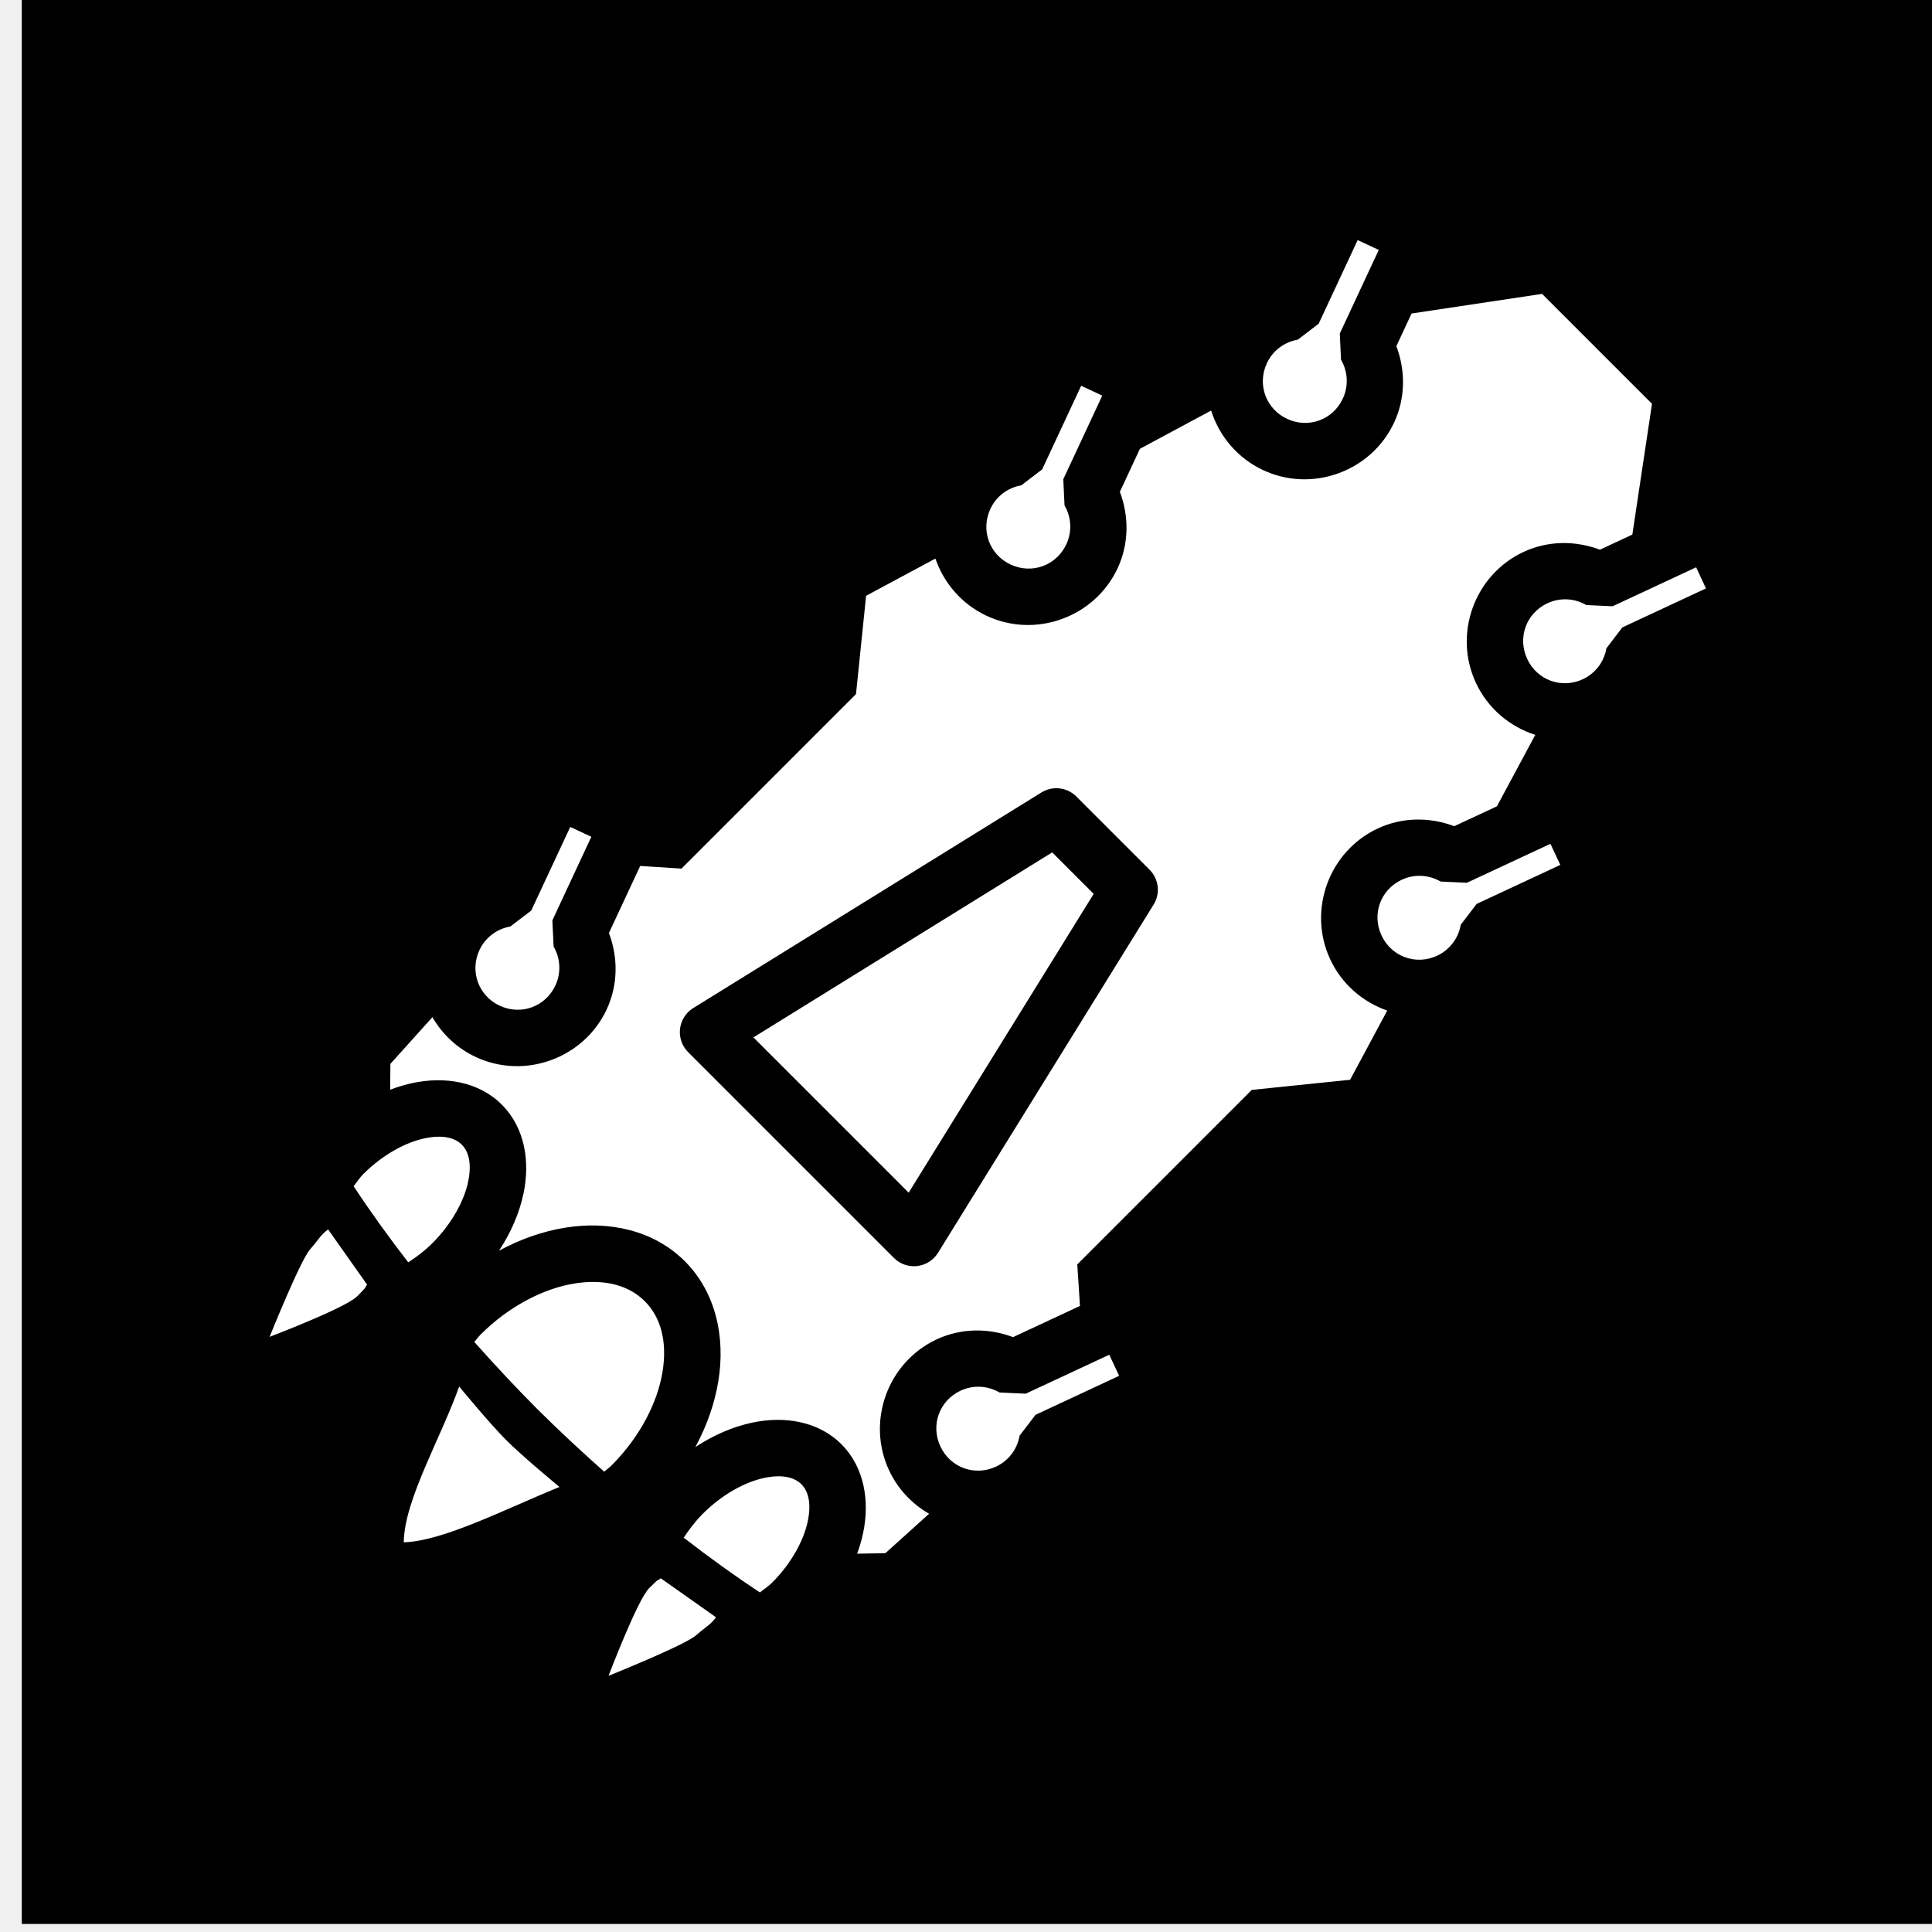
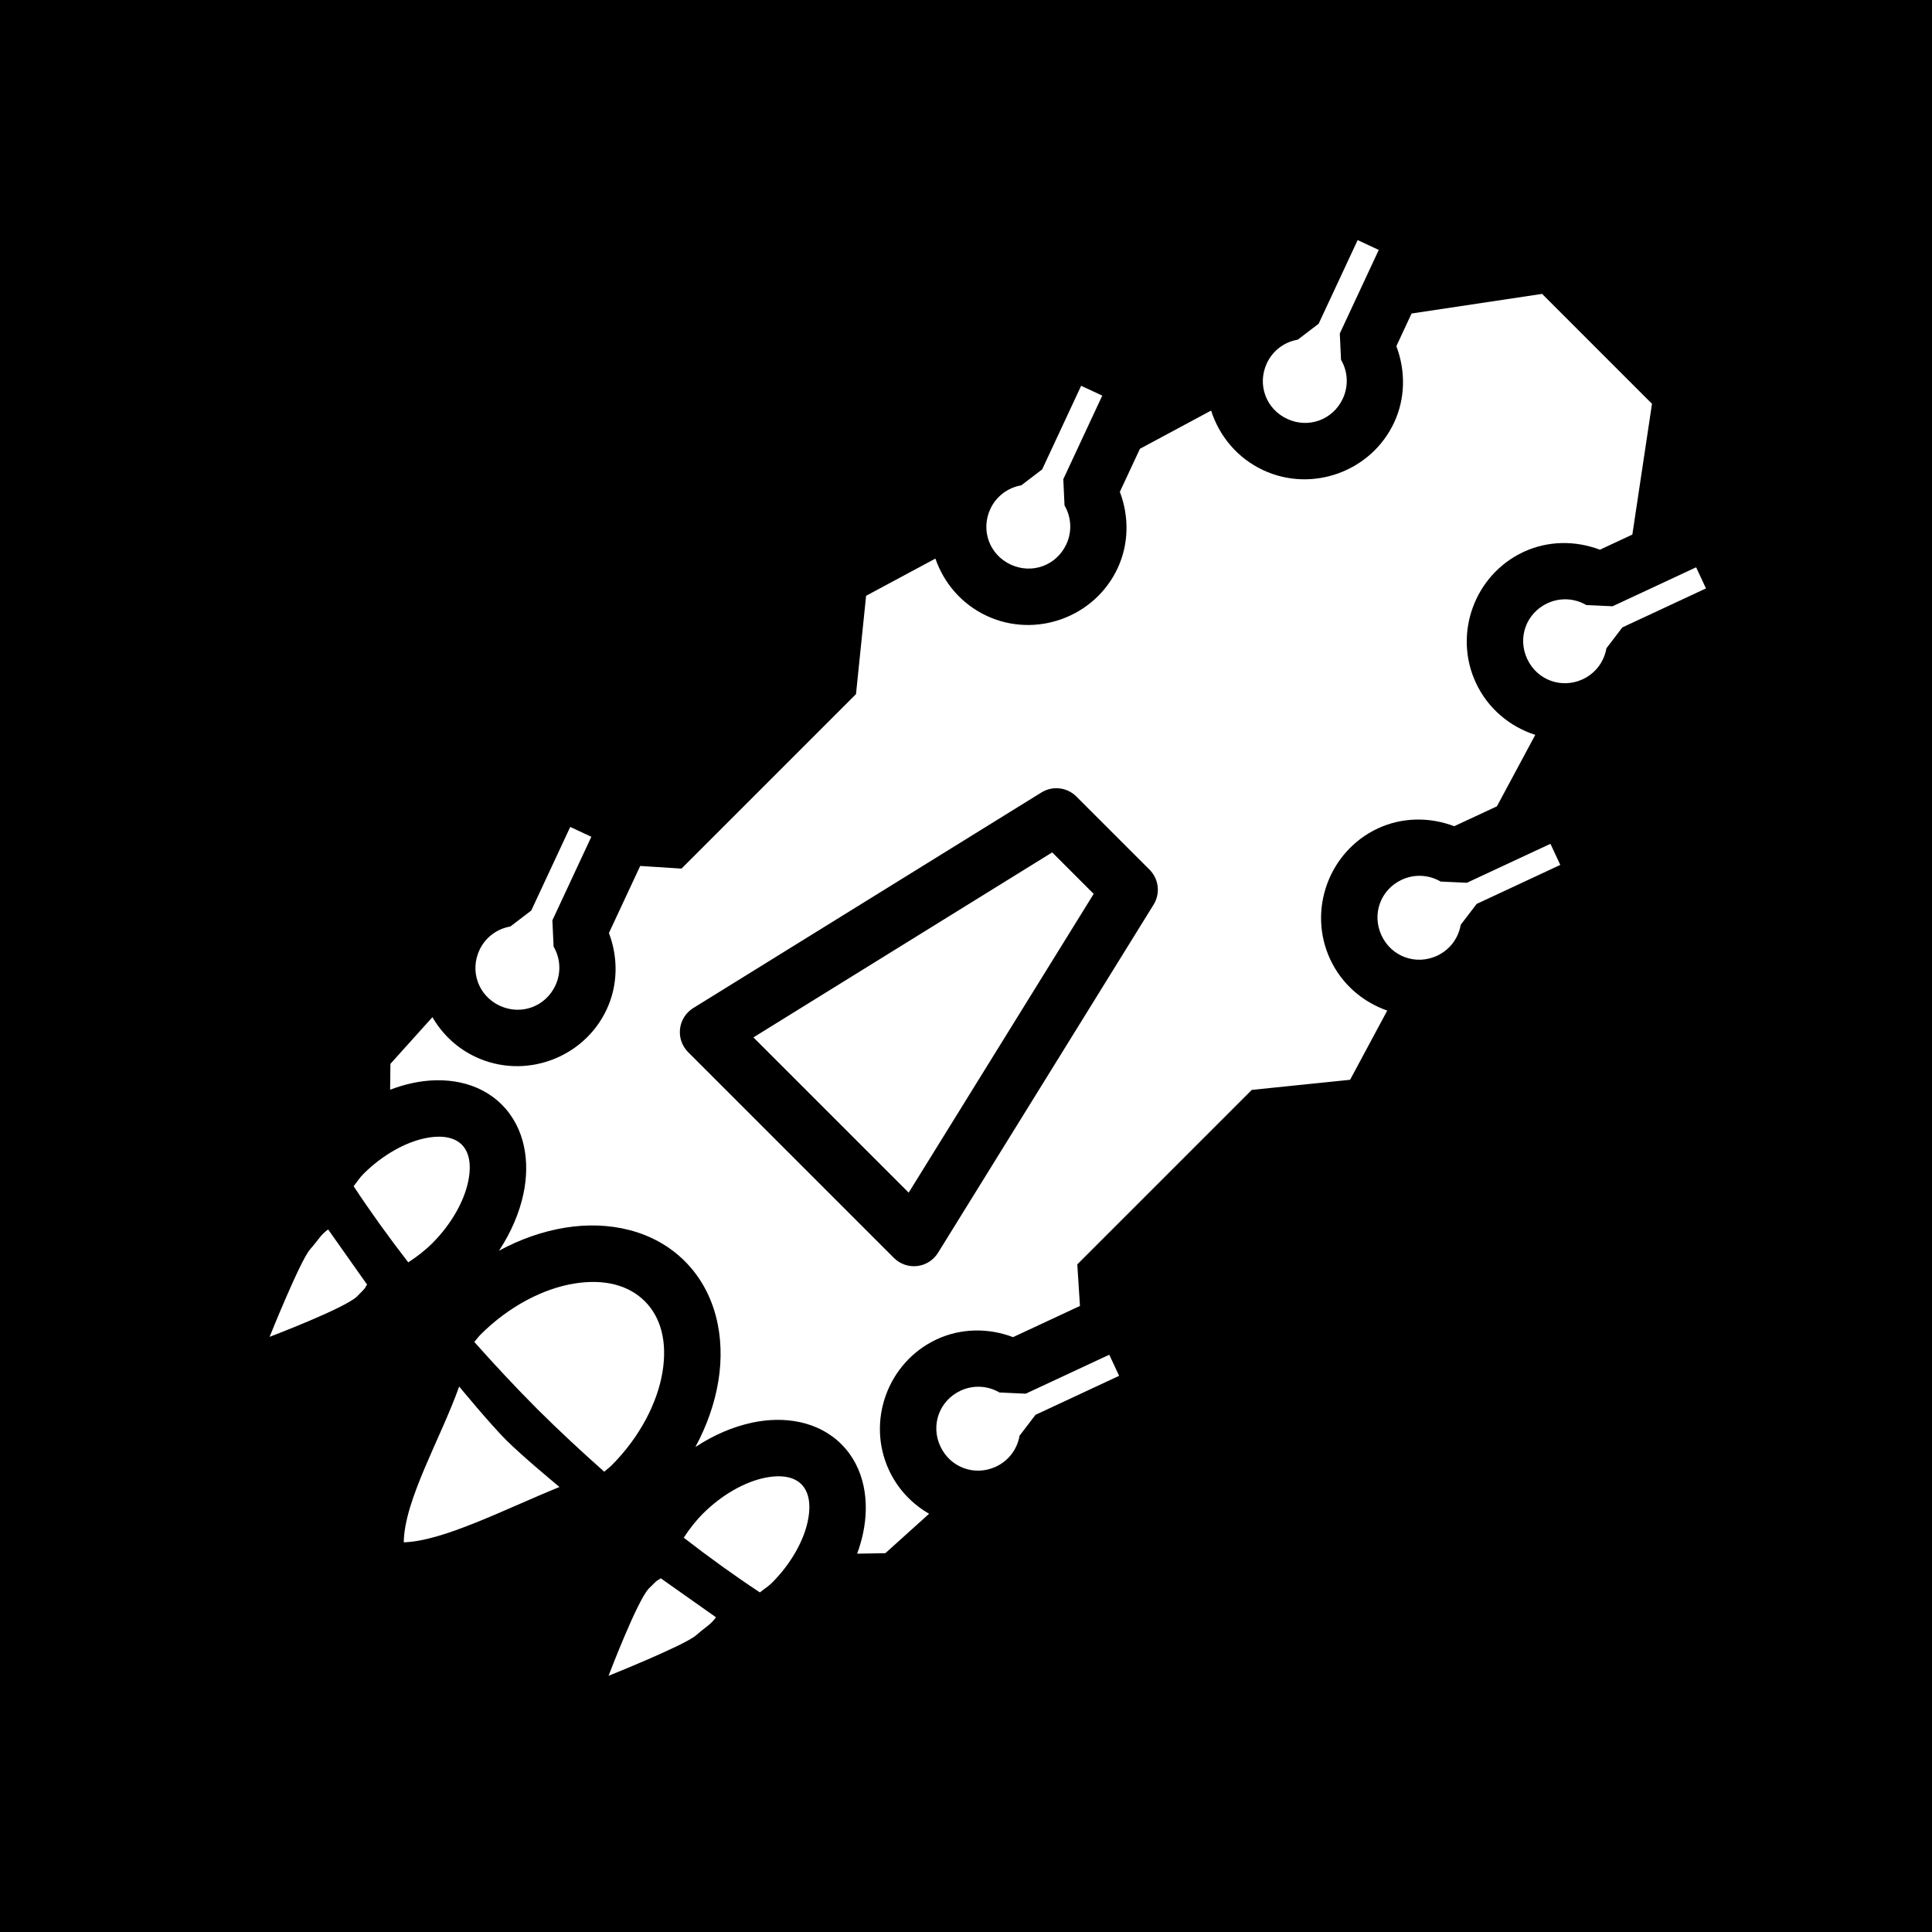
- <svg xmlns="http://www.w3.org/2000/svg" viewBox="0 0 512 512" id="svg2" version="1.1">
-   <defs id="defs10" />
-   <path d="m 5.774,-2.133 512,0 0,512 -512,0 z" id="path4" />
-   <path id="path7205-4-3" style="opacity:1;fill:#ffffff;fill-opacity:1;fill-rule:nonzero;stroke:none;stroke-width:15;stroke-linecap:round;stroke-linejoin:round;stroke-miterlimit:4;stroke-dasharray:none;stroke-opacity:1" d="m 107.001,408.727 c 0.135,-11.21 9.79,-27.524 14.685,-41.287 0,0 7.998,9.729 12.435,14.173 4.436,4.443 14.151,12.455 14.151,12.455 -14.453,5.859 -30.797,14.362 -41.27,14.66 l -0.001,-0.001 z m 54.272,35.377 c 0,0 7.617,-20.043 10.719,-23.181 3.102,-3.138 2.068,-1.766 3.107,-2.666 l 14.646,10.338 c -1.57,2.1 -2.24,2.134 -5.287,4.785 -3.047,2.652 -23.184,10.724 -23.184,10.724 z M 71.448,354.28 c 0,0 20.043,-7.617 23.181,-10.719 3.138,-3.102 1.766,-2.068 2.666,-3.107 l -10.338,-14.646 c -2.1,1.57 -2.134,2.24 -4.785,5.287 -2.652,3.047 -10.724,23.184 -10.724,23.184 z m 378.043,-203.937 -22.144,10.325 -6.958,-0.323 c -3.152,-1.843 -6.985,-2.022 -10.294,-0.481 -5.639,2.63 -8.002,9.119 -5.372,14.758 2.629,5.638 9.117,7.999 14.755,5.372 3.301,-1.547 5.623,-4.594 6.236,-8.188 l 4.223,-5.535 22.163,-10.336 -2.609,-5.592 z m -38.608,73.275 -22.144,10.325 -6.958,-0.323 c -3.152,-1.843 -6.985,-2.022 -10.294,-0.481 -5.639,2.63 -8.002,9.119 -5.372,14.758 2.629,5.638 9.117,7.999 14.755,5.372 3.301,-1.547 5.623,-4.594 6.236,-8.188 l 4.223,-5.535 22.163,-10.336 -2.609,-5.592 z m -116.913,135.4 -22.144,10.325 -6.958,-0.323 c -3.152,-1.843 -6.985,-2.022 -10.294,-0.481 -5.639,2.63 -8.002,9.119 -5.372,14.758 2.629,5.638 9.117,7.999 14.755,5.372 3.301,-1.547 5.623,-4.594 6.236,-8.188 l 4.223,-5.535 22.163,-10.336 -2.609,-5.592 z m 71.415,-292.781 -5.593,-2.607 -10.335,22.162 -5.535,4.223 c -3.594,0.613 -6.641,2.934 -8.188,6.236 -2.626,5.638 -0.265,12.126 5.372,14.755 5.639,2.629 12.126,0.267 14.757,-5.371 1.543,-3.311 1.365,-7.143 -0.479,-10.296 l -0.325,-6.956 10.326,-22.145 z m -73.274,38.606 -5.593,-2.607 -10.335,22.162 -5.535,4.223 c -3.594,0.613 -6.641,2.934 -8.188,6.236 -2.626,5.638 -0.265,12.126 5.372,14.755 5.639,2.629 12.126,0.267 14.757,-5.371 1.543,-3.311 1.365,-7.143 -0.479,-10.296 l -0.325,-6.956 10.326,-22.145 z m -135.4,116.913 -5.593,-2.607 -10.335,22.162 -5.535,4.223 c -3.594,0.613 -6.641,2.934 -8.188,6.236 -2.626,5.638 -0.265,12.126 5.372,14.755 5.639,2.629 12.126,0.267 14.757,-5.371 1.543,-3.311 1.365,-7.143 -0.479,-10.296 l -0.325,-6.956 10.326,-22.145 z m -34.331,81.593 c -1.786,-1.787 -4.941,-2.722 -9.882,-1.672 -4.938,1.049 -11.01,4.254 -16.225,9.466 -0.987,0.992 -1.695,2.139 -2.562,3.211 4.36,6.622 9.205,13.365 14.482,20.183 2.225,-1.445 4.402,-3.1 6.387,-5.078 5.214,-5.216 8.419,-11.288 9.469,-16.228 1.05,-4.94 0.116,-8.095 -1.67,-9.882 z m 89.999,89.996 c -1.786,-1.786 -4.942,-2.721 -9.883,-1.671 -4.939,1.049 -11.01,4.255 -16.225,9.469 l -0.004,0.004 -0.003,0.003 c -1.97,1.975 -3.623,4.142 -5.066,6.356 6.816,5.283 13.558,10.133 20.182,14.503 1.069,-0.865 2.214,-1.571 3.204,-2.555 5.212,-5.215 8.415,-11.286 9.464,-16.223 1.05,-4.941 0.115,-8.097 -1.671,-9.883 l 0.001,-0.001 z m -41.497,-48.502 c -4.261,-4.26 -10.716,-5.999 -18.733,-4.687 -8.014,1.312 -17.145,5.877 -24.815,13.543 -0.599,0.604 -1.07,1.301 -1.638,1.931 5.359,6.014 10.886,11.968 16.658,17.749 5.789,5.767 11.75,11.287 17.769,16.636 0.619,-0.562 1.307,-1.026 1.902,-1.617 7.669,-7.671 12.234,-16.805 13.546,-24.821 1.312,-8.017 -0.427,-14.471 -4.687,-18.733 l -0.001,-10e-4 z M 408.667,77.884 l -34.585,5.198 -4.035,8.654 c 2.474,6.527 2.41,13.802 -0.587,20.234 l 0,0.003 c -6.056,12.986 -21.708,18.683 -34.694,12.627 -6.85,-3.194 -11.669,-9.061 -13.807,-15.795 l -18.865,10.129 -5.321,11.409 c 2.474,6.527 2.41,13.802 -0.587,20.234 l 0,0.003 c -6.056,12.986 -21.708,18.683 -34.694,12.627 -6.64,-3.096 -11.368,-8.703 -13.599,-15.177 l -18.368,9.861 -2.677,26.058 -46.24,46.24 -10.948,-0.703 -8.288,17.77 c 2.474,6.527 2.41,13.802 -0.587,20.234 l 0,0.003 c -6.056,12.986 -21.708,18.683 -34.694,12.627 -4.999,-2.331 -8.912,-6.087 -11.496,-10.562 l -11.127,12.37 -0.08,6.858 c 1.984,-0.756 3.986,-1.354 5.992,-1.78 8.349,-1.774 17.408,-0.461 23.607,5.738 l 0.001,10e-4 c 6.198,6.199 7.508,15.256 5.734,23.605 -1.093,5.145 -3.296,10.266 -6.479,15.096 5.674,-3.068 11.592,-5.128 17.483,-6.092 11.586,-1.896 23.512,0.635 31.762,8.883 8.249,8.249 10.78,20.176 8.884,31.763 -0.964,5.891 -3.024,11.809 -6.092,17.483 4.831,-3.183 9.952,-5.385 15.096,-6.479 8.349,-1.774 17.406,-0.463 23.605,5.734 l 0.001,0.001 c 6.199,6.199 7.511,15.256 5.737,23.605 -0.384,1.807 -0.912,3.61 -1.563,5.4 l 7.477,-0.135 11.589,-10.448 c -4.499,-2.584 -8.276,-6.509 -10.616,-11.528 -6.055,-12.986 -0.359,-28.635 12.627,-34.691 l 0.001,-10e-4 c 6.432,-2.997 13.709,-3.059 20.235,-0.586 l 17.732,-8.268 -0.707,-11.013 46.24,-46.24 26.054,-2.678 9.848,-18.345 c -6.448,-2.241 -12.031,-6.96 -15.117,-13.579 -6.055,-12.986 -0.359,-28.635 12.627,-34.691 l 0.001,-0.001 c 6.432,-2.997 13.709,-3.059 20.235,-0.586 l 11.319,-5.278 10.162,-18.929 c -6.71,-2.148 -12.552,-6.959 -15.737,-13.79 -6.055,-12.986 -0.359,-28.635 12.627,-34.691 l 10e-4,-0.001 c 6.432,-2.997 13.709,-3.059 20.235,-0.586 l 8.599,-4.011 5.208,-34.655 -29.132,-29.132 z M 285.247,211.084 304.646,230.482 a 7.501,7.501 0 0 1 1.073,9.249 l -12.797,20.669 a 7.501,7.501 0 0 0 0.001,10e-4 l -44.342,71.61 a 7.501,7.501 0 0 1 -11.681,1.356 l -27.269,-27.269 -27.269,-27.269 a 7.501,7.501 0 0 1 1.355,-11.682 l 71.611,-44.341 20.666,-12.797 a 7.501,7.501 0 0 1 9.253,1.074 z m -6.405,14.808 -15.617,9.67 -63.561,39.356 20.574,20.574 20.572,20.572 39.358,-63.56 9.67,-15.617 -10.996,-10.996 z" />
+ <svg xmlns="http://www.w3.org/2000/svg" viewBox="0 0 512 512">
+   <path d="m 0,0 512,0 0,512 -512,0 z" />
+   <path d="m 107.001,408.727 c 0.135,-11.21 9.79,-27.524 14.685,-41.287 0,0 7.998,9.729 12.435,14.173 4.436,4.443 14.151,12.455 14.151,12.455 -14.453,5.859 -30.797,14.362 -41.27,14.66 l -0.001,-0.001 z m 54.272,35.377 c 0,0 7.617,-20.043 10.719,-23.181 3.102,-3.138 2.068,-1.766 3.107,-2.666 l 14.646,10.338 c -1.57,2.1 -2.24,2.134 -5.287,4.785 -3.047,2.652 -23.184,10.724 -23.184,10.724 z M 71.448,354.28 c 0,0 20.043,-7.617 23.181,-10.719 3.138,-3.102 1.766,-2.068 2.666,-3.107 l -10.338,-14.646 c -2.1,1.57 -2.134,2.24 -4.785,5.287 -2.652,3.047 -10.724,23.184 -10.724,23.184 z m 378.043,-203.937 -22.144,10.325 -6.958,-0.323 c -3.152,-1.843 -6.985,-2.022 -10.294,-0.481 -5.639,2.63 -8.002,9.119 -5.372,14.758 2.629,5.638 9.117,7.999 14.755,5.372 3.301,-1.547 5.623,-4.594 6.236,-8.188 l 4.223,-5.535 22.163,-10.336 -2.609,-5.592 z m -38.608,73.275 -22.144,10.325 -6.958,-0.323 c -3.152,-1.843 -6.985,-2.022 -10.294,-0.481 -5.639,2.63 -8.002,9.119 -5.372,14.758 2.629,5.638 9.117,7.999 14.755,5.372 3.301,-1.547 5.623,-4.594 6.236,-8.188 l 4.223,-5.535 22.163,-10.336 -2.609,-5.592 z m -116.913,135.4 -22.144,10.325 -6.958,-0.323 c -3.152,-1.843 -6.985,-2.022 -10.294,-0.481 -5.639,2.63 -8.002,9.119 -5.372,14.758 2.629,5.638 9.117,7.999 14.755,5.372 3.301,-1.547 5.623,-4.594 6.236,-8.188 l 4.223,-5.535 22.163,-10.336 -2.609,-5.592 z m 71.415,-292.781 -5.593,-2.607 -10.335,22.162 -5.535,4.223 c -3.594,0.613 -6.641,2.934 -8.188,6.236 -2.626,5.638 -0.265,12.126 5.372,14.755 5.639,2.629 12.126,0.267 14.757,-5.371 1.543,-3.311 1.365,-7.143 -0.479,-10.296 l -0.325,-6.956 10.326,-22.145 z m -73.274,38.606 -5.593,-2.607 -10.335,22.162 -5.535,4.223 c -3.594,0.613 -6.641,2.934 -8.188,6.236 -2.626,5.638 -0.265,12.126 5.372,14.755 5.639,2.629 12.126,0.267 14.757,-5.371 1.543,-3.311 1.365,-7.143 -0.479,-10.296 l -0.325,-6.956 10.326,-22.145 z m -135.4,116.913 -5.593,-2.607 -10.335,22.162 -5.535,4.223 c -3.594,0.613 -6.641,2.934 -8.188,6.236 -2.626,5.638 -0.265,12.126 5.372,14.755 5.639,2.629 12.126,0.267 14.757,-5.371 1.543,-3.311 1.365,-7.143 -0.479,-10.296 l -0.325,-6.956 10.326,-22.145 z m -34.331,81.593 c -1.786,-1.787 -4.941,-2.722 -9.882,-1.672 -4.938,1.049 -11.01,4.254 -16.225,9.466 -0.987,0.992 -1.695,2.139 -2.562,3.211 4.36,6.622 9.205,13.365 14.482,20.183 2.225,-1.445 4.402,-3.1 6.387,-5.078 5.214,-5.216 8.419,-11.288 9.469,-16.228 1.05,-4.94 0.116,-8.095 -1.67,-9.882 z m 89.999,89.996 c -1.786,-1.786 -4.942,-2.721 -9.883,-1.671 -4.939,1.049 -11.01,4.255 -16.225,9.469 l -0.004,0.004 -0.003,0.003 c -1.97,1.975 -3.623,4.142 -5.066,6.356 6.816,5.283 13.558,10.133 20.182,14.503 1.069,-0.865 2.214,-1.571 3.204,-2.555 5.212,-5.215 8.415,-11.286 9.464,-16.223 1.05,-4.941 0.115,-8.097 -1.671,-9.883 l 0.001,-0.001 z m -41.497,-48.502 c -4.261,-4.26 -10.716,-5.999 -18.733,-4.687 -8.014,1.312 -17.145,5.877 -24.815,13.543 -0.599,0.604 -1.07,1.301 -1.638,1.931 5.359,6.014 10.886,11.968 16.658,17.749 5.789,5.767 11.75,11.287 17.769,16.636 0.619,-0.562 1.307,-1.026 1.902,-1.617 7.669,-7.671 12.234,-16.805 13.546,-24.821 1.312,-8.017 -0.427,-14.471 -4.687,-18.733 l -0.001,-10e-4 z M 408.667,77.884 l -34.585,5.198 -4.035,8.654 c 2.474,6.527 2.41,13.802 -0.587,20.234 l 0,0.003 c -6.056,12.986 -21.708,18.683 -34.694,12.627 -6.85,-3.194 -11.669,-9.061 -13.807,-15.795 l -18.865,10.129 -5.321,11.409 c 2.474,6.527 2.41,13.802 -0.587,20.234 l 0,0.003 c -6.056,12.986 -21.708,18.683 -34.694,12.627 -6.64,-3.096 -11.368,-8.703 -13.599,-15.177 l -18.368,9.861 -2.677,26.058 -46.24,46.24 -10.948,-0.703 -8.288,17.77 c 2.474,6.527 2.41,13.802 -0.587,20.234 l 0,0.003 c -6.056,12.986 -21.708,18.683 -34.694,12.627 -4.999,-2.331 -8.912,-6.087 -11.496,-10.562 l -11.127,12.37 -0.08,6.858 c 1.984,-0.756 3.986,-1.354 5.992,-1.78 8.349,-1.774 17.408,-0.461 23.607,5.738 l 0.001,10e-4 c 6.198,6.199 7.508,15.256 5.734,23.605 -1.093,5.145 -3.296,10.266 -6.479,15.096 5.674,-3.068 11.592,-5.128 17.483,-6.092 11.586,-1.896 23.512,0.635 31.762,8.883 8.249,8.249 10.78,20.176 8.884,31.763 -0.964,5.891 -3.024,11.809 -6.092,17.483 4.831,-3.183 9.952,-5.385 15.096,-6.479 8.349,-1.774 17.406,-0.463 23.605,5.734 l 0.001,0.001 c 6.199,6.199 7.511,15.256 5.737,23.605 -0.384,1.807 -0.912,3.61 -1.563,5.4 l 7.477,-0.135 11.589,-10.448 c -4.499,-2.584 -8.276,-6.509 -10.616,-11.528 -6.055,-12.986 -0.359,-28.635 12.627,-34.691 l 0.001,-10e-4 c 6.432,-2.997 13.709,-3.059 20.235,-0.586 l 17.732,-8.268 -0.707,-11.013 46.24,-46.24 26.054,-2.678 9.848,-18.345 c -6.448,-2.241 -12.031,-6.96 -15.117,-13.579 -6.055,-12.986 -0.359,-28.635 12.627,-34.691 l 0.001,-0.001 c 6.432,-2.997 13.709,-3.059 20.235,-0.586 l 11.319,-5.278 10.162,-18.929 c -6.71,-2.148 -12.552,-6.959 -15.737,-13.79 -6.055,-12.986 -0.359,-28.635 12.627,-34.691 l 10e-4,-0.001 c 6.432,-2.997 13.709,-3.059 20.235,-0.586 l 8.599,-4.011 5.208,-34.655 -29.132,-29.132 z M 285.247,211.084 304.646,230.482 a 7.501,7.501 0 0 1 1.073,9.249 l -12.797,20.669 a 7.501,7.501 0 0 0 0.001,10e-4 l -44.342,71.61 a 7.501,7.501 0 0 1 -11.681,1.356 l -27.269,-27.269 -27.269,-27.269 a 7.501,7.501 0 0 1 1.355,-11.682 l 71.611,-44.341 20.666,-12.797 a 7.501,7.501 0 0 1 9.253,1.074 z m -6.405,14.808 -15.617,9.67 -63.561,39.356 20.574,20.574 20.572,20.572 39.358,-63.56 9.67,-15.617 -10.996,-10.996 z" fill="#fff" />
</svg>
